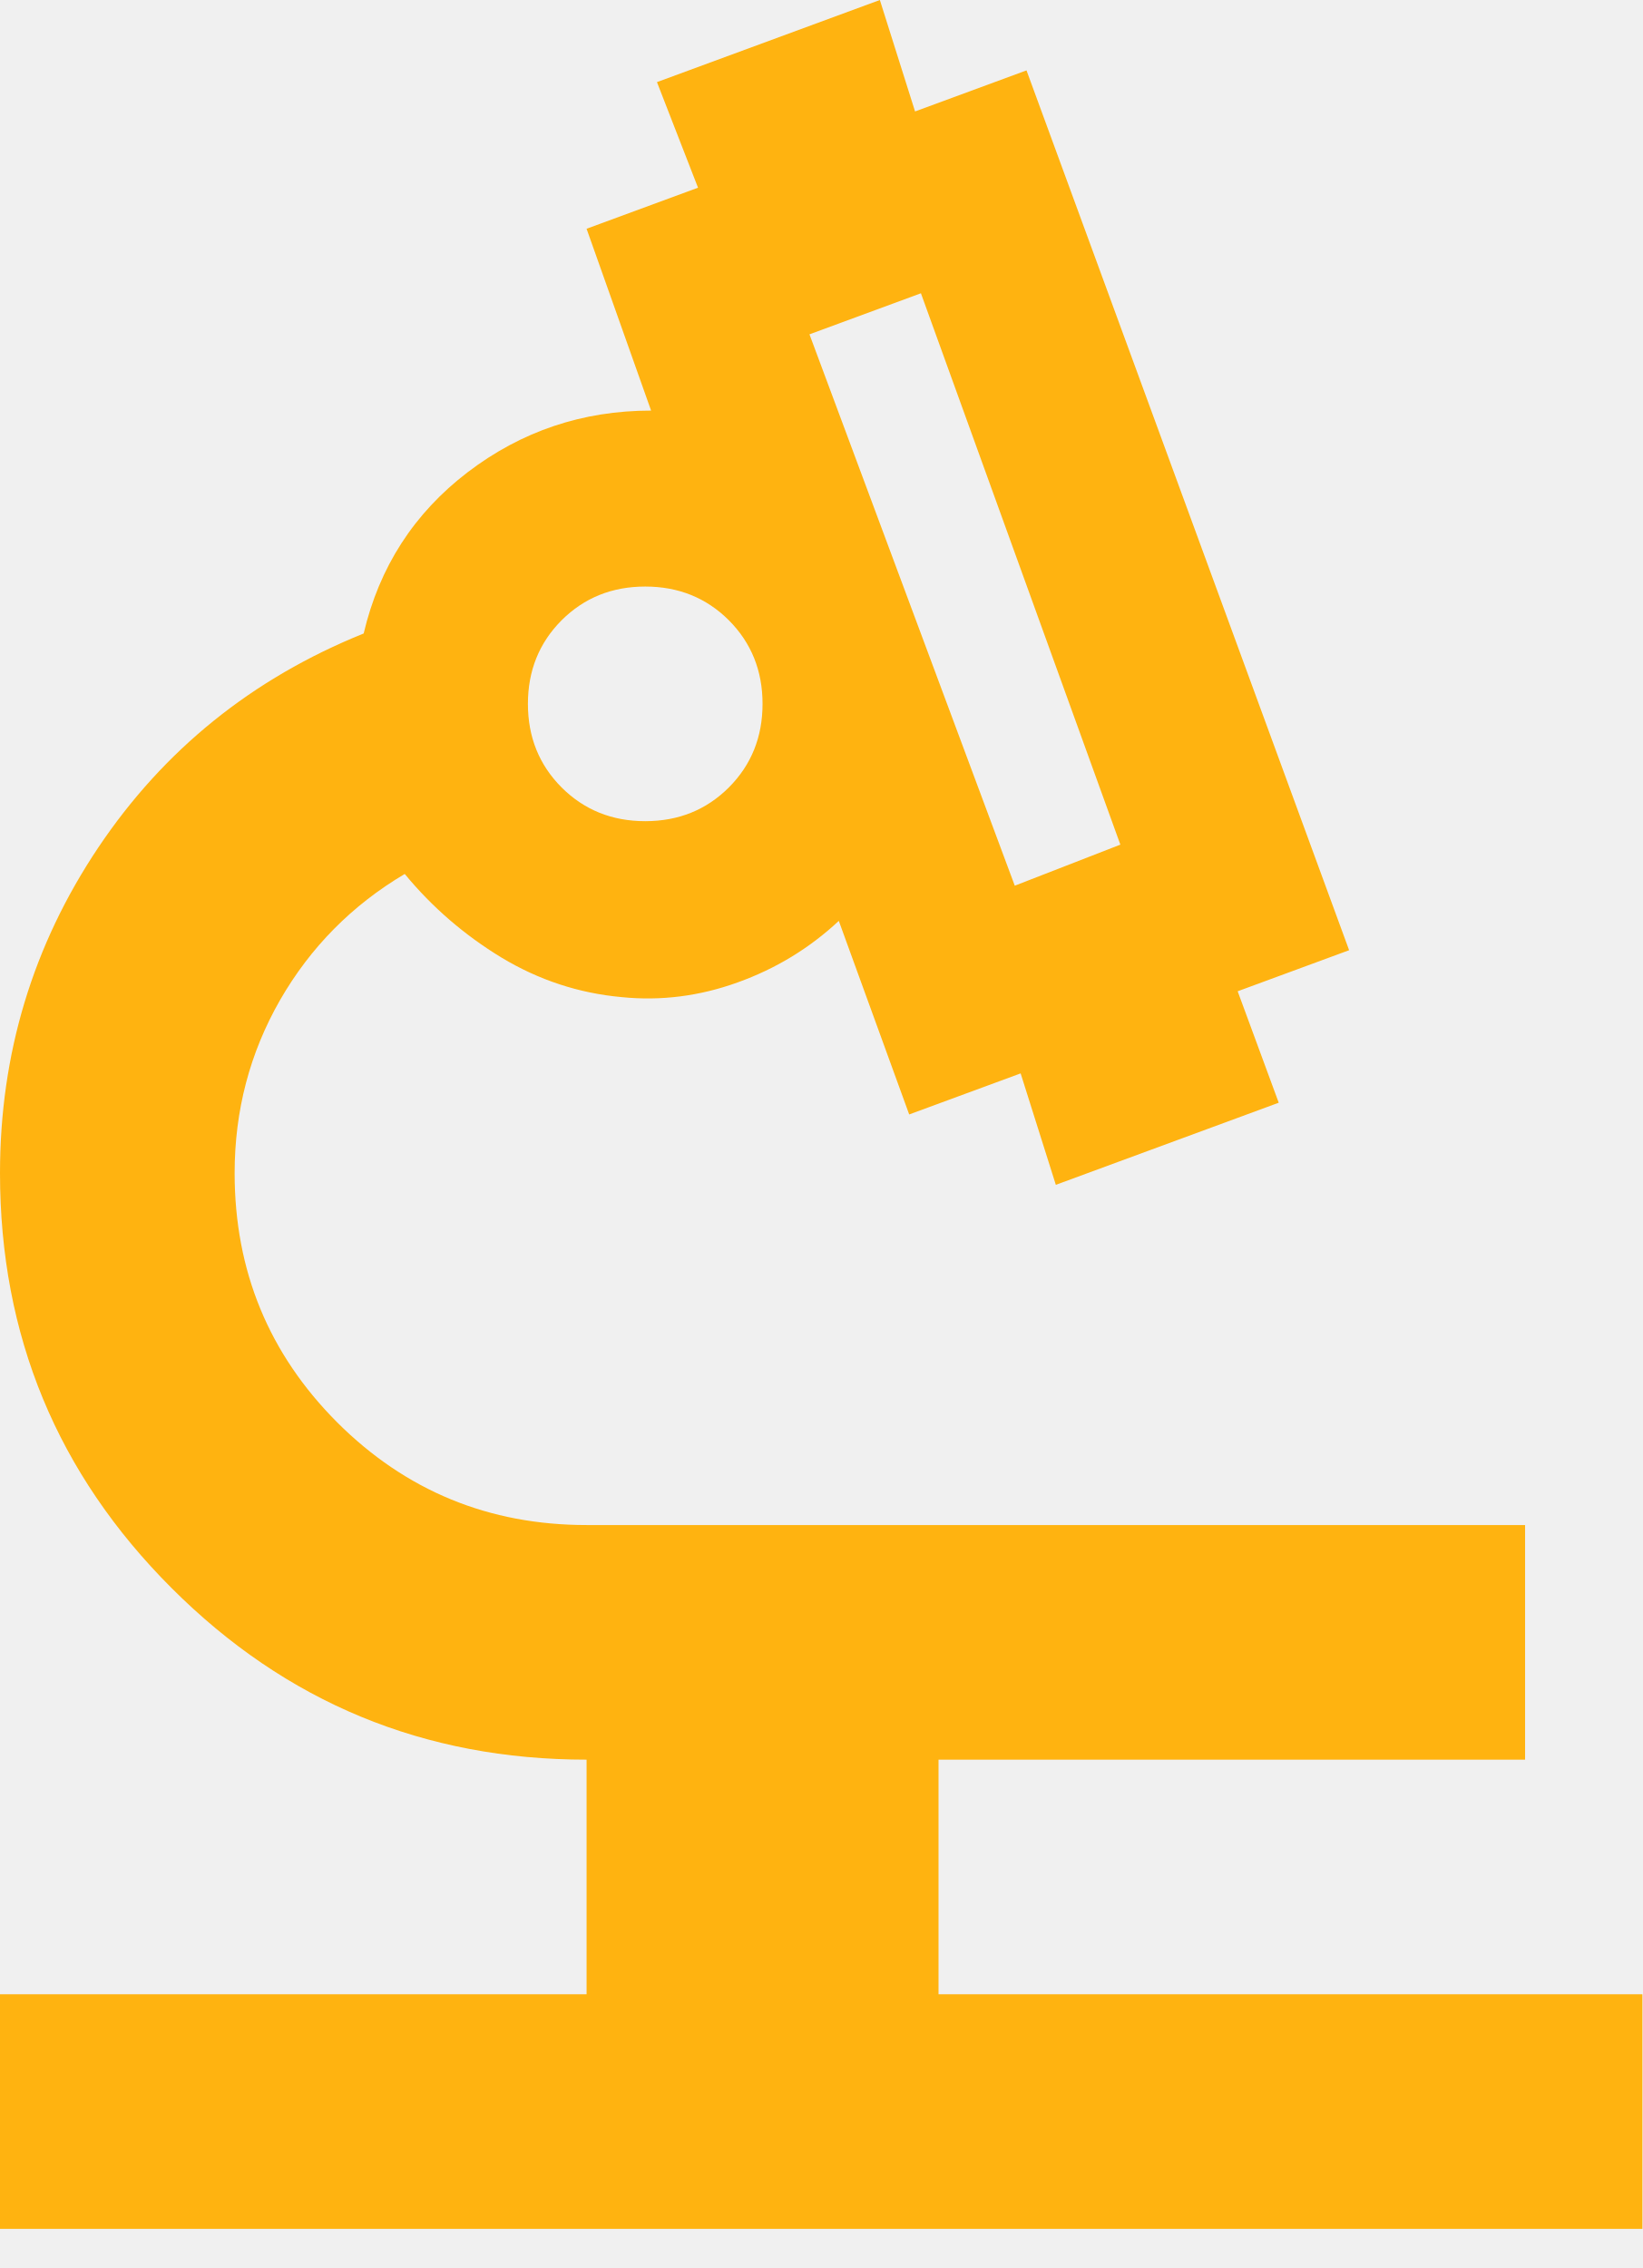
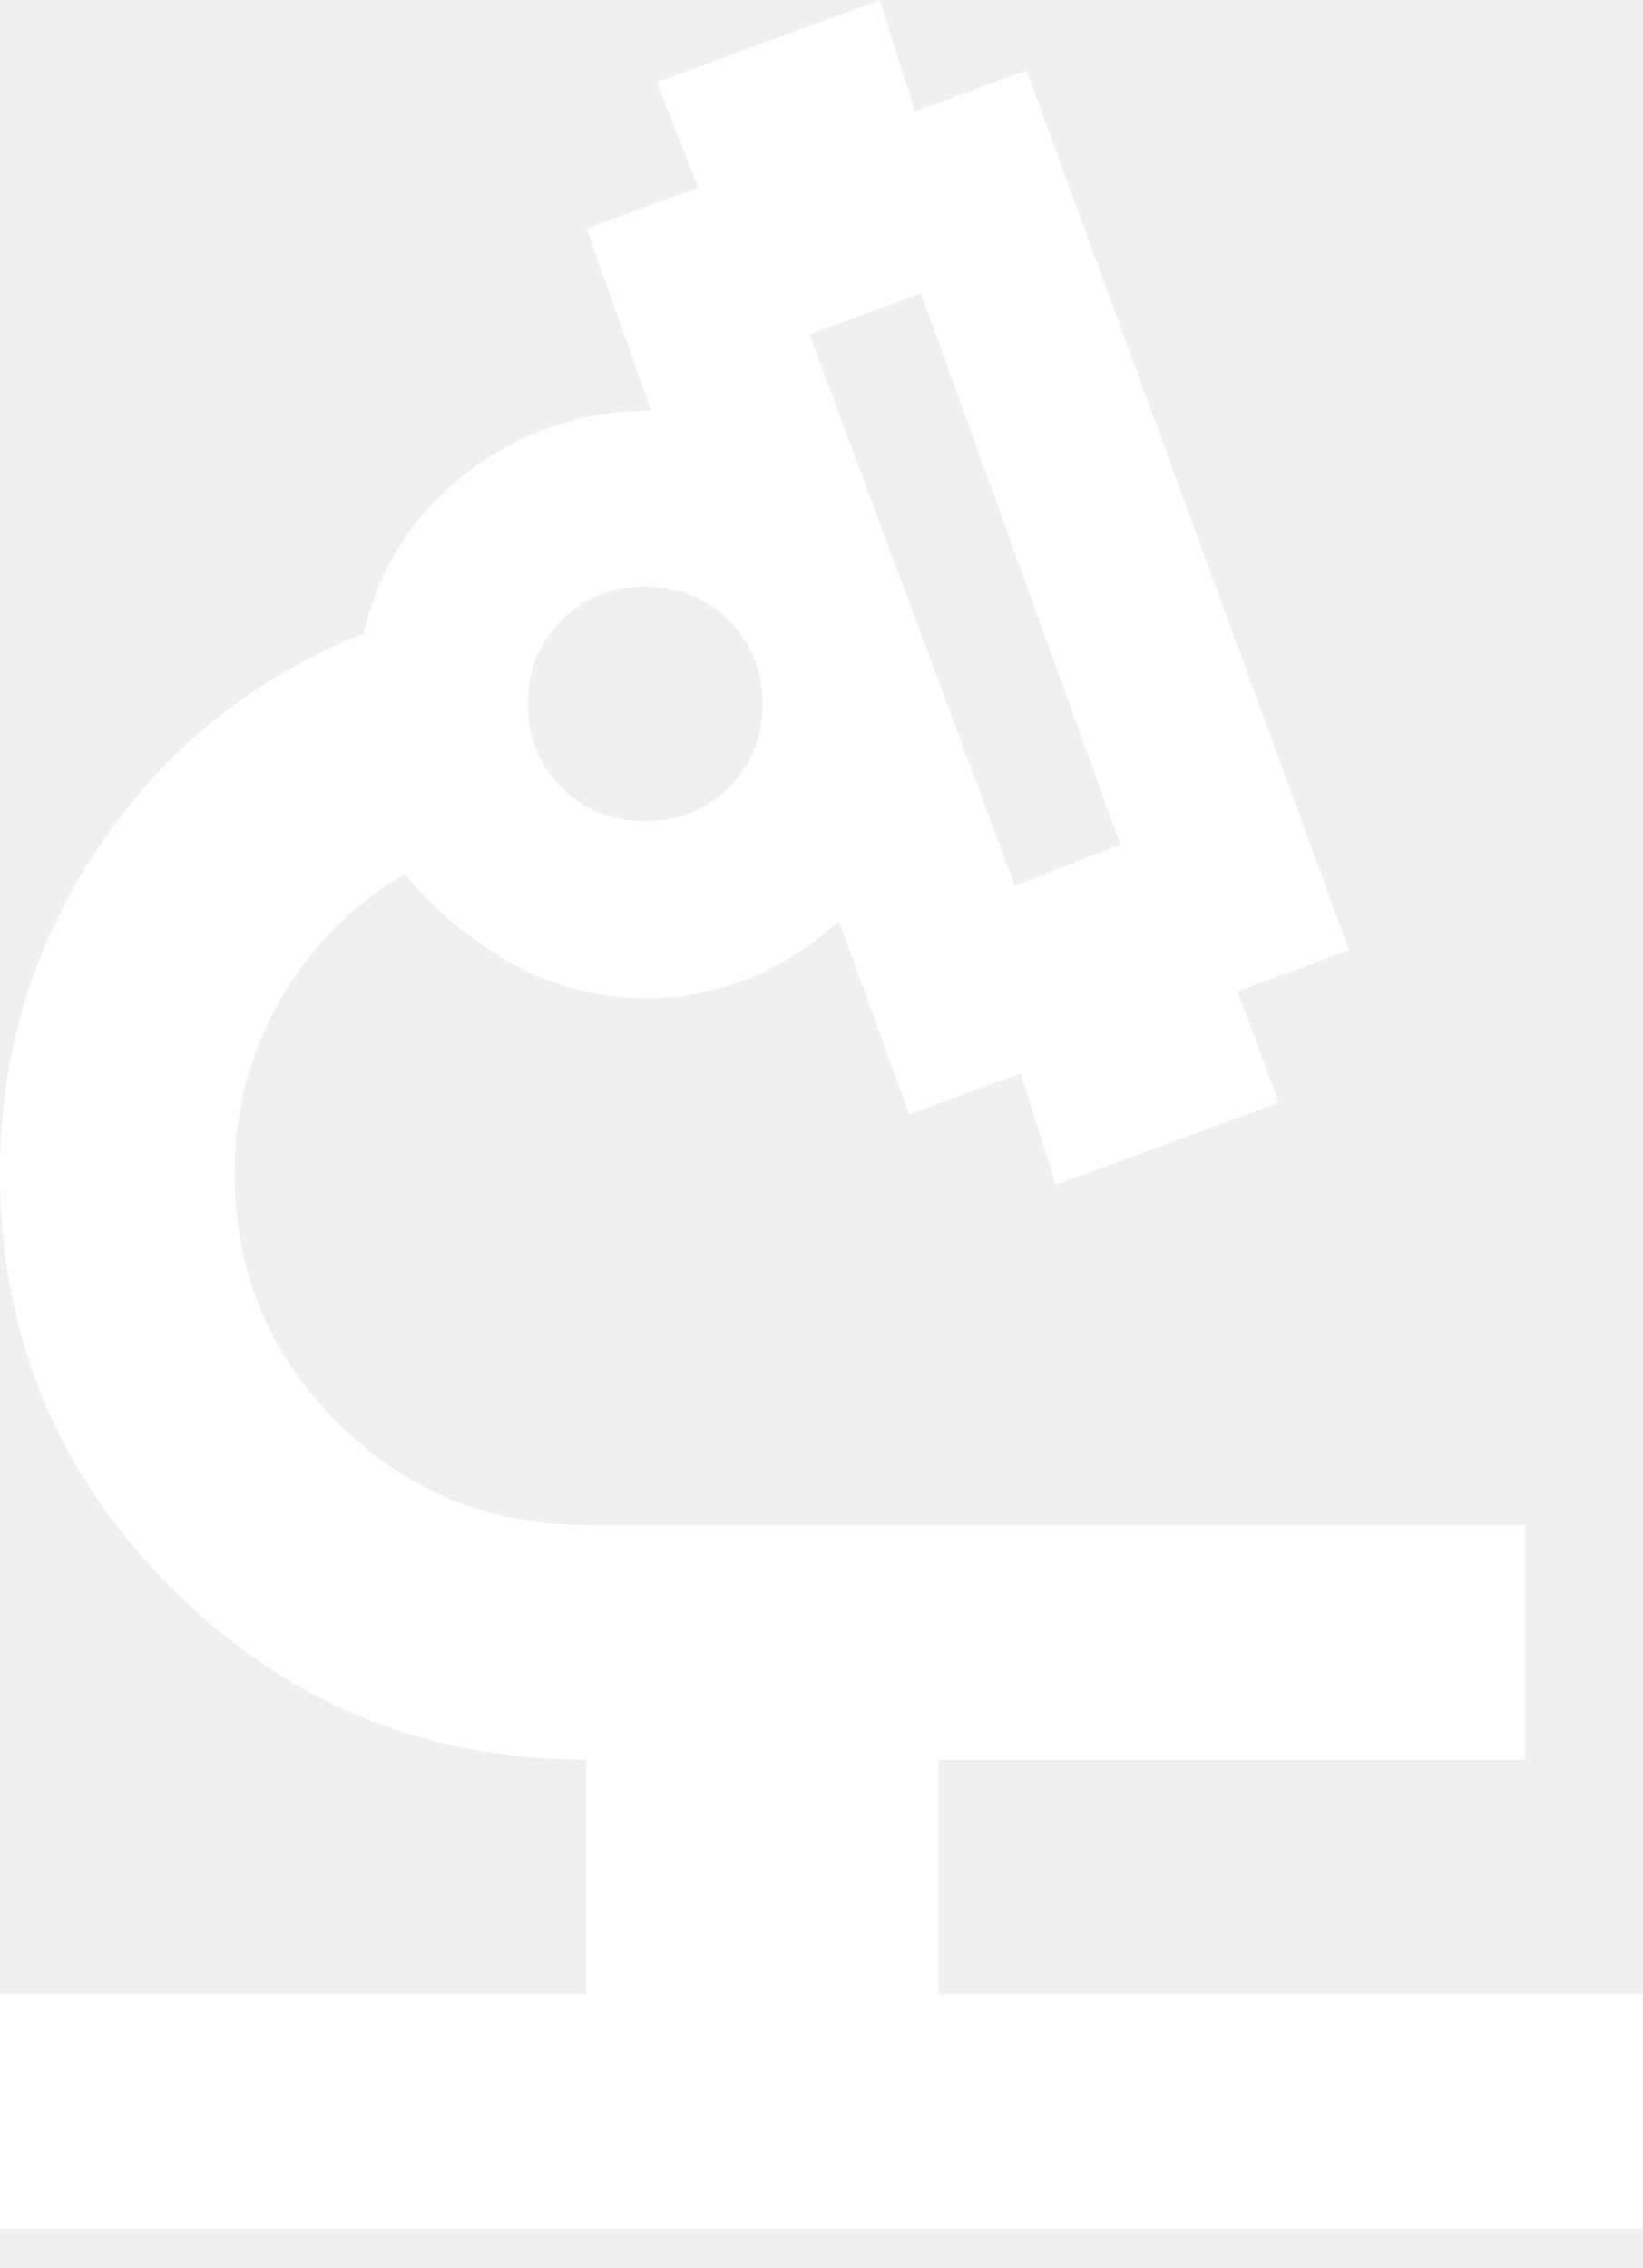
<svg xmlns="http://www.w3.org/2000/svg" width="21" height="29" viewBox="0 0 21 29" fill="none">
-   <path d="M0 28.5V25.5H7.5V22.5V22.5C5.425 22.5 3.656 21.769 2.194 20.306C0.731 18.844 0 17.075 0 15C0 13.475 0.419 12.088 1.256 10.838C2.094 9.588 3.225 8.675 4.65 8.1C4.85 7.25 5.294 6.562 5.981 6.037C6.669 5.513 7.45 5.25 8.325 5.25V5.25L7.5 2.925L8.925 2.4L8.4 1.05L11.25 0L11.7 1.425L13.125 0.9L17.25 12.15L15.825 12.675L16.35 14.1L13.5 15.15L13.05 13.725L11.625 14.25L10.725 11.775C10.35 12.125 9.919 12.387 9.431 12.562C8.944 12.738 8.45 12.8 7.95 12.75C7.4 12.7 6.888 12.531 6.412 12.244C5.938 11.956 5.525 11.6 5.175 11.175C4.5 11.575 3.969 12.113 3.581 12.787C3.194 13.463 3 14.2 3 15C3 16.25 3.438 17.312 4.312 18.188C5.188 19.062 6.25 19.5 7.5 19.5H19.5V22.5H12V25.5H21V28.5H0V28.5M12.975 11.325L14.325 10.8L11.775 3.75L10.35 4.275L12.975 11.325V11.325M8.25 10.5C8.675 10.5 9.031 10.356 9.319 10.069C9.606 9.781 9.75 9.425 9.75 9C9.75 8.575 9.606 8.219 9.319 7.931C9.031 7.644 8.675 7.5 8.25 7.5C7.825 7.5 7.469 7.644 7.181 7.931C6.894 8.219 6.75 8.575 6.75 9C6.75 9.425 6.894 9.781 7.181 10.069C7.469 10.356 7.825 10.5 8.25 10.5V10.5M12.975 11.325V11.325V11.325V11.325V11.325V11.325M8.25 9V9V9V9V9V9V9V9V9V9M8.25 9V9V9V9V9V9V9V9V9V9" fill="#FFB310" />
+   <path d="M0 28.5V25.5H7.5V22.5V22.5C5.425 22.5 3.656 21.769 2.194 20.306C0.731 18.844 0 17.075 0 15C0 13.475 0.419 12.088 1.256 10.838C2.094 9.588 3.225 8.675 4.65 8.1C4.85 7.25 5.294 6.562 5.981 6.037C6.669 5.513 7.45 5.25 8.325 5.25V5.25L7.5 2.925L8.925 2.4L8.4 1.05L11.25 0L11.7 1.425L13.125 0.9L17.25 12.15L15.825 12.675L16.35 14.1L13.5 15.15L13.05 13.725L11.625 14.25L10.725 11.775C10.35 12.125 9.919 12.387 9.431 12.562C8.944 12.738 8.45 12.8 7.95 12.75C7.4 12.7 6.888 12.531 6.412 12.244C5.938 11.956 5.525 11.6 5.175 11.175C4.5 11.575 3.969 12.113 3.581 12.787C3.194 13.463 3 14.2 3 15C3 16.25 3.438 17.312 4.312 18.188C5.188 19.062 6.25 19.5 7.5 19.5H19.5V22.5H12V25.5H21V28.5H0V28.5M12.975 11.325L14.325 10.8L11.775 3.75L10.35 4.275L12.975 11.325V11.325M8.25 10.5C8.675 10.5 9.031 10.356 9.319 10.069C9.606 9.781 9.75 9.425 9.75 9C9.75 8.575 9.606 8.219 9.319 7.931C9.031 7.644 8.675 7.5 8.25 7.5C7.825 7.5 7.469 7.644 7.181 7.931C6.894 8.219 6.75 8.575 6.75 9C6.75 9.425 6.894 9.781 7.181 10.069C7.469 10.356 7.825 10.5 8.25 10.5V10.5M12.975 11.325V11.325V11.325V11.325V11.325V11.325M8.25 9V9V9V9V9V9V9V9V9V9M8.25 9V9V9V9V9V9V9V9V9V9" fill="#ffffff" />
</svg>
